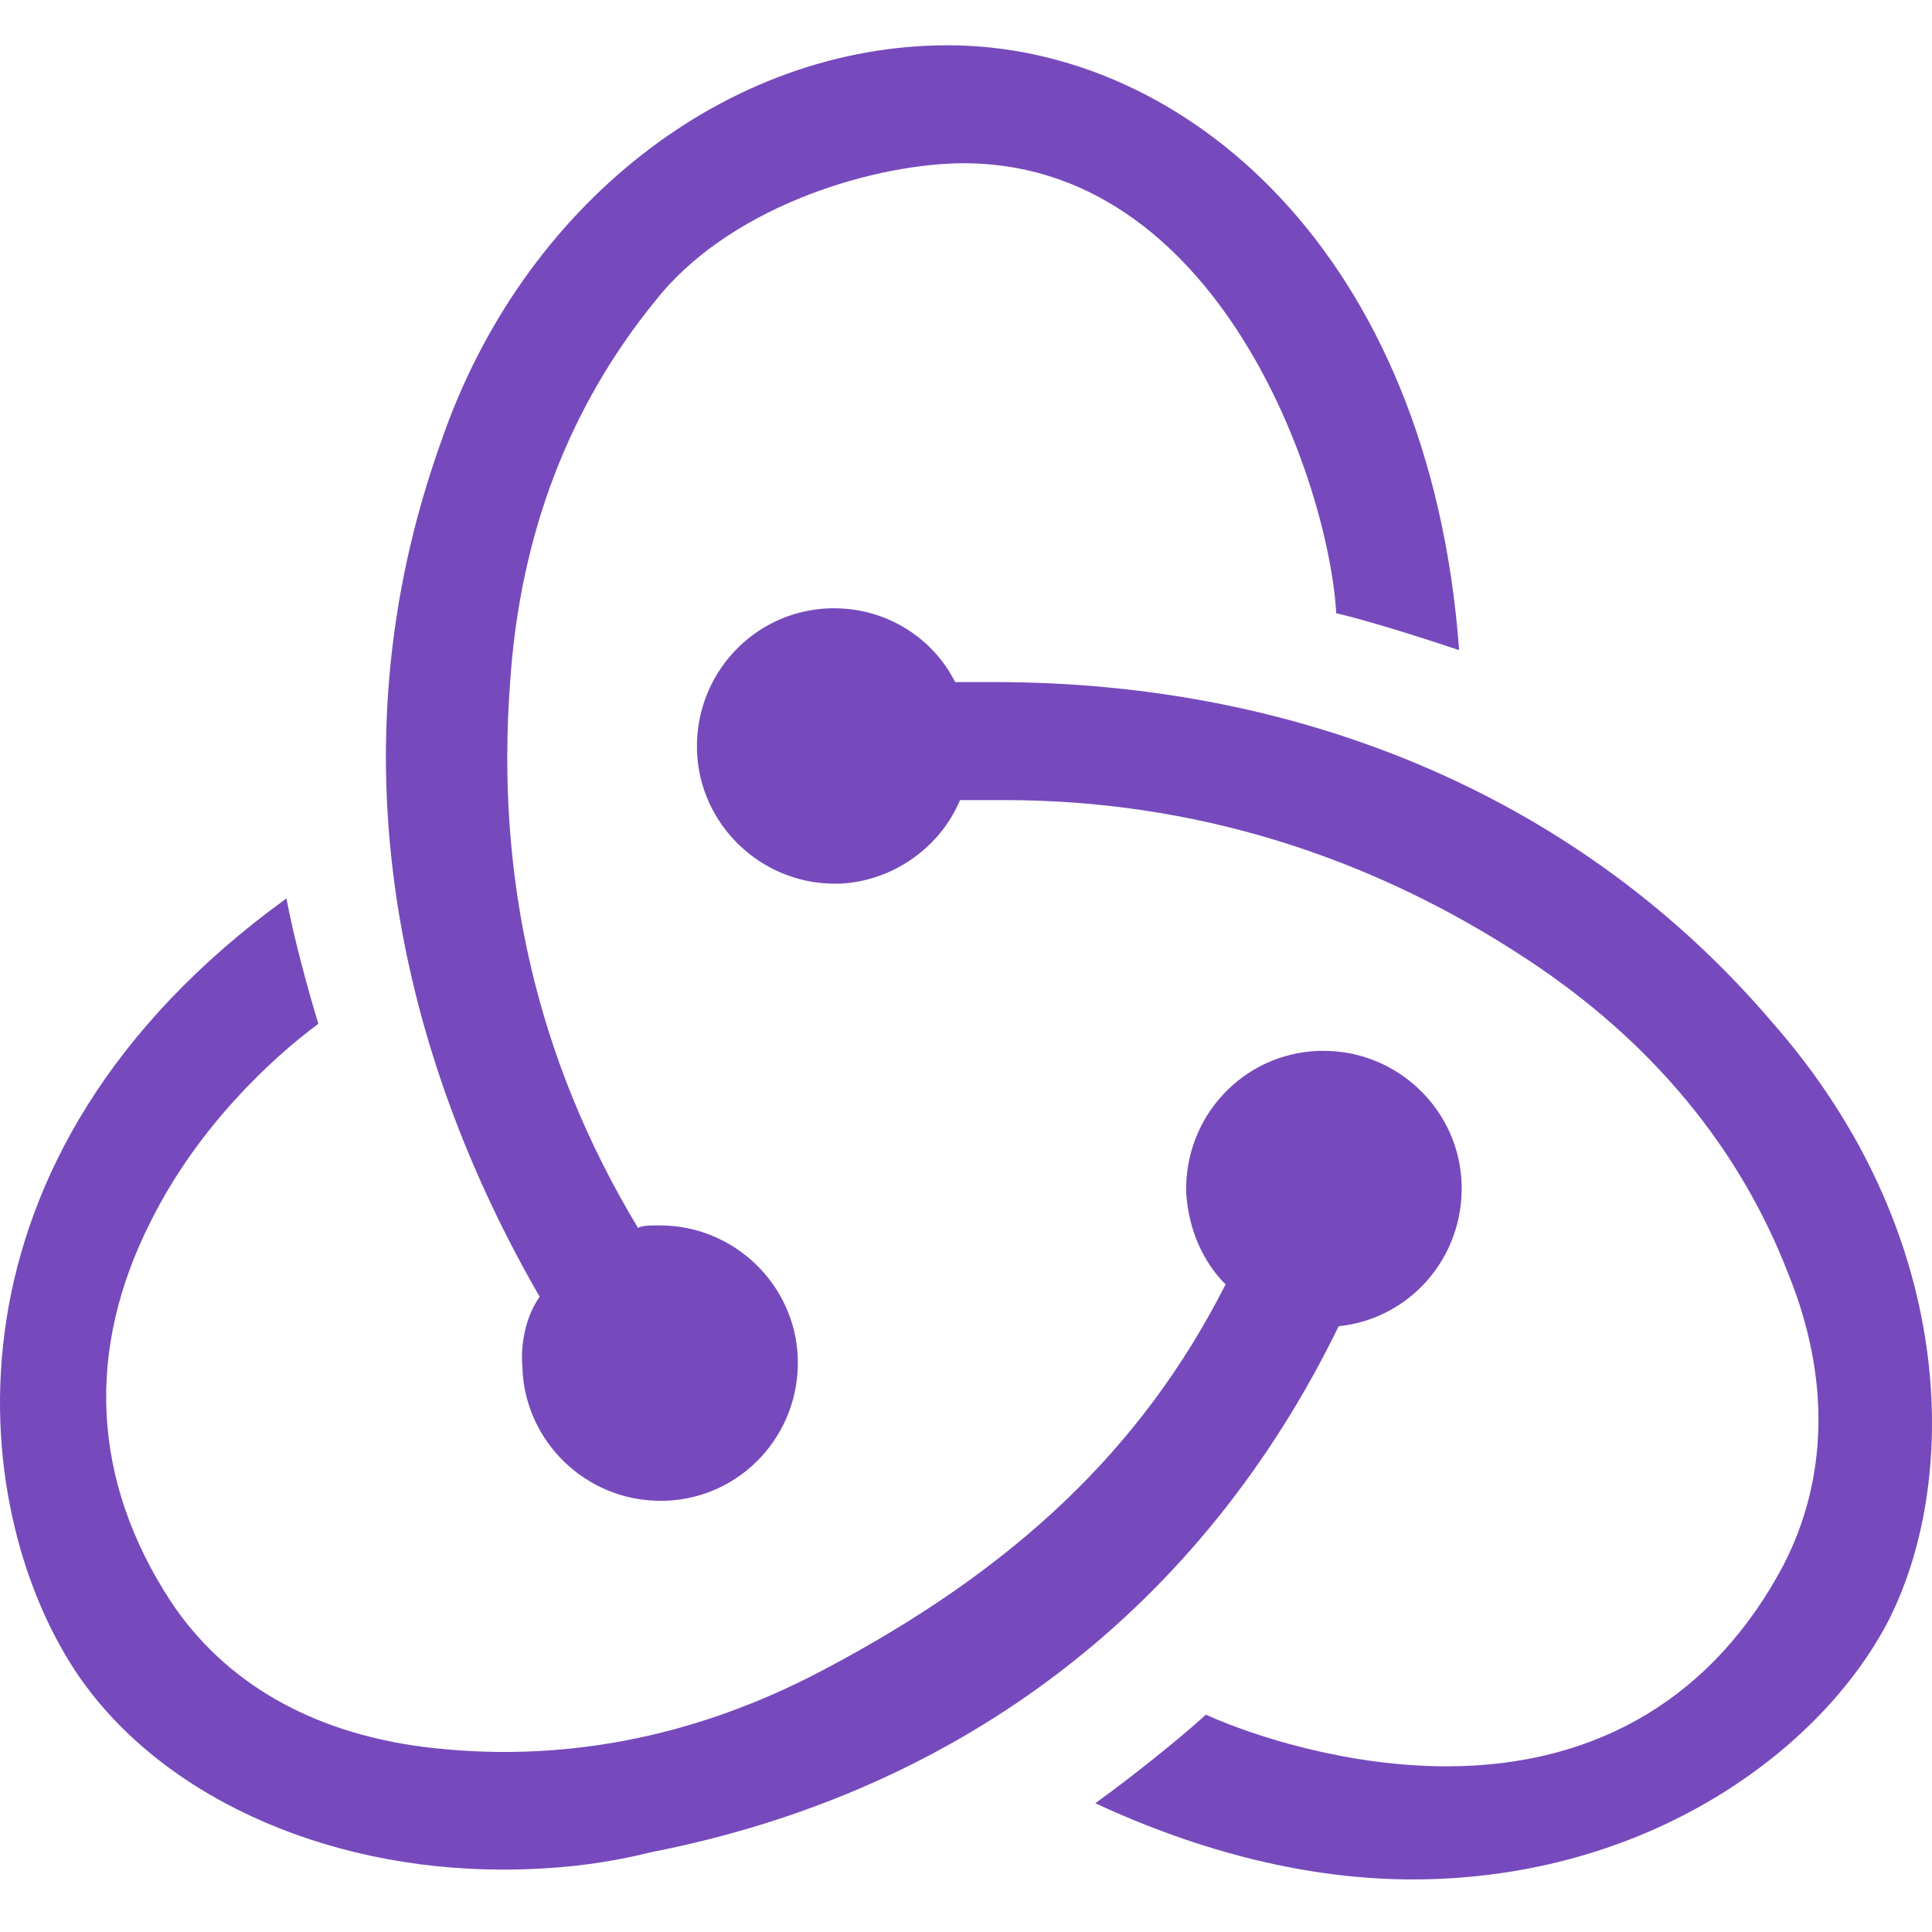
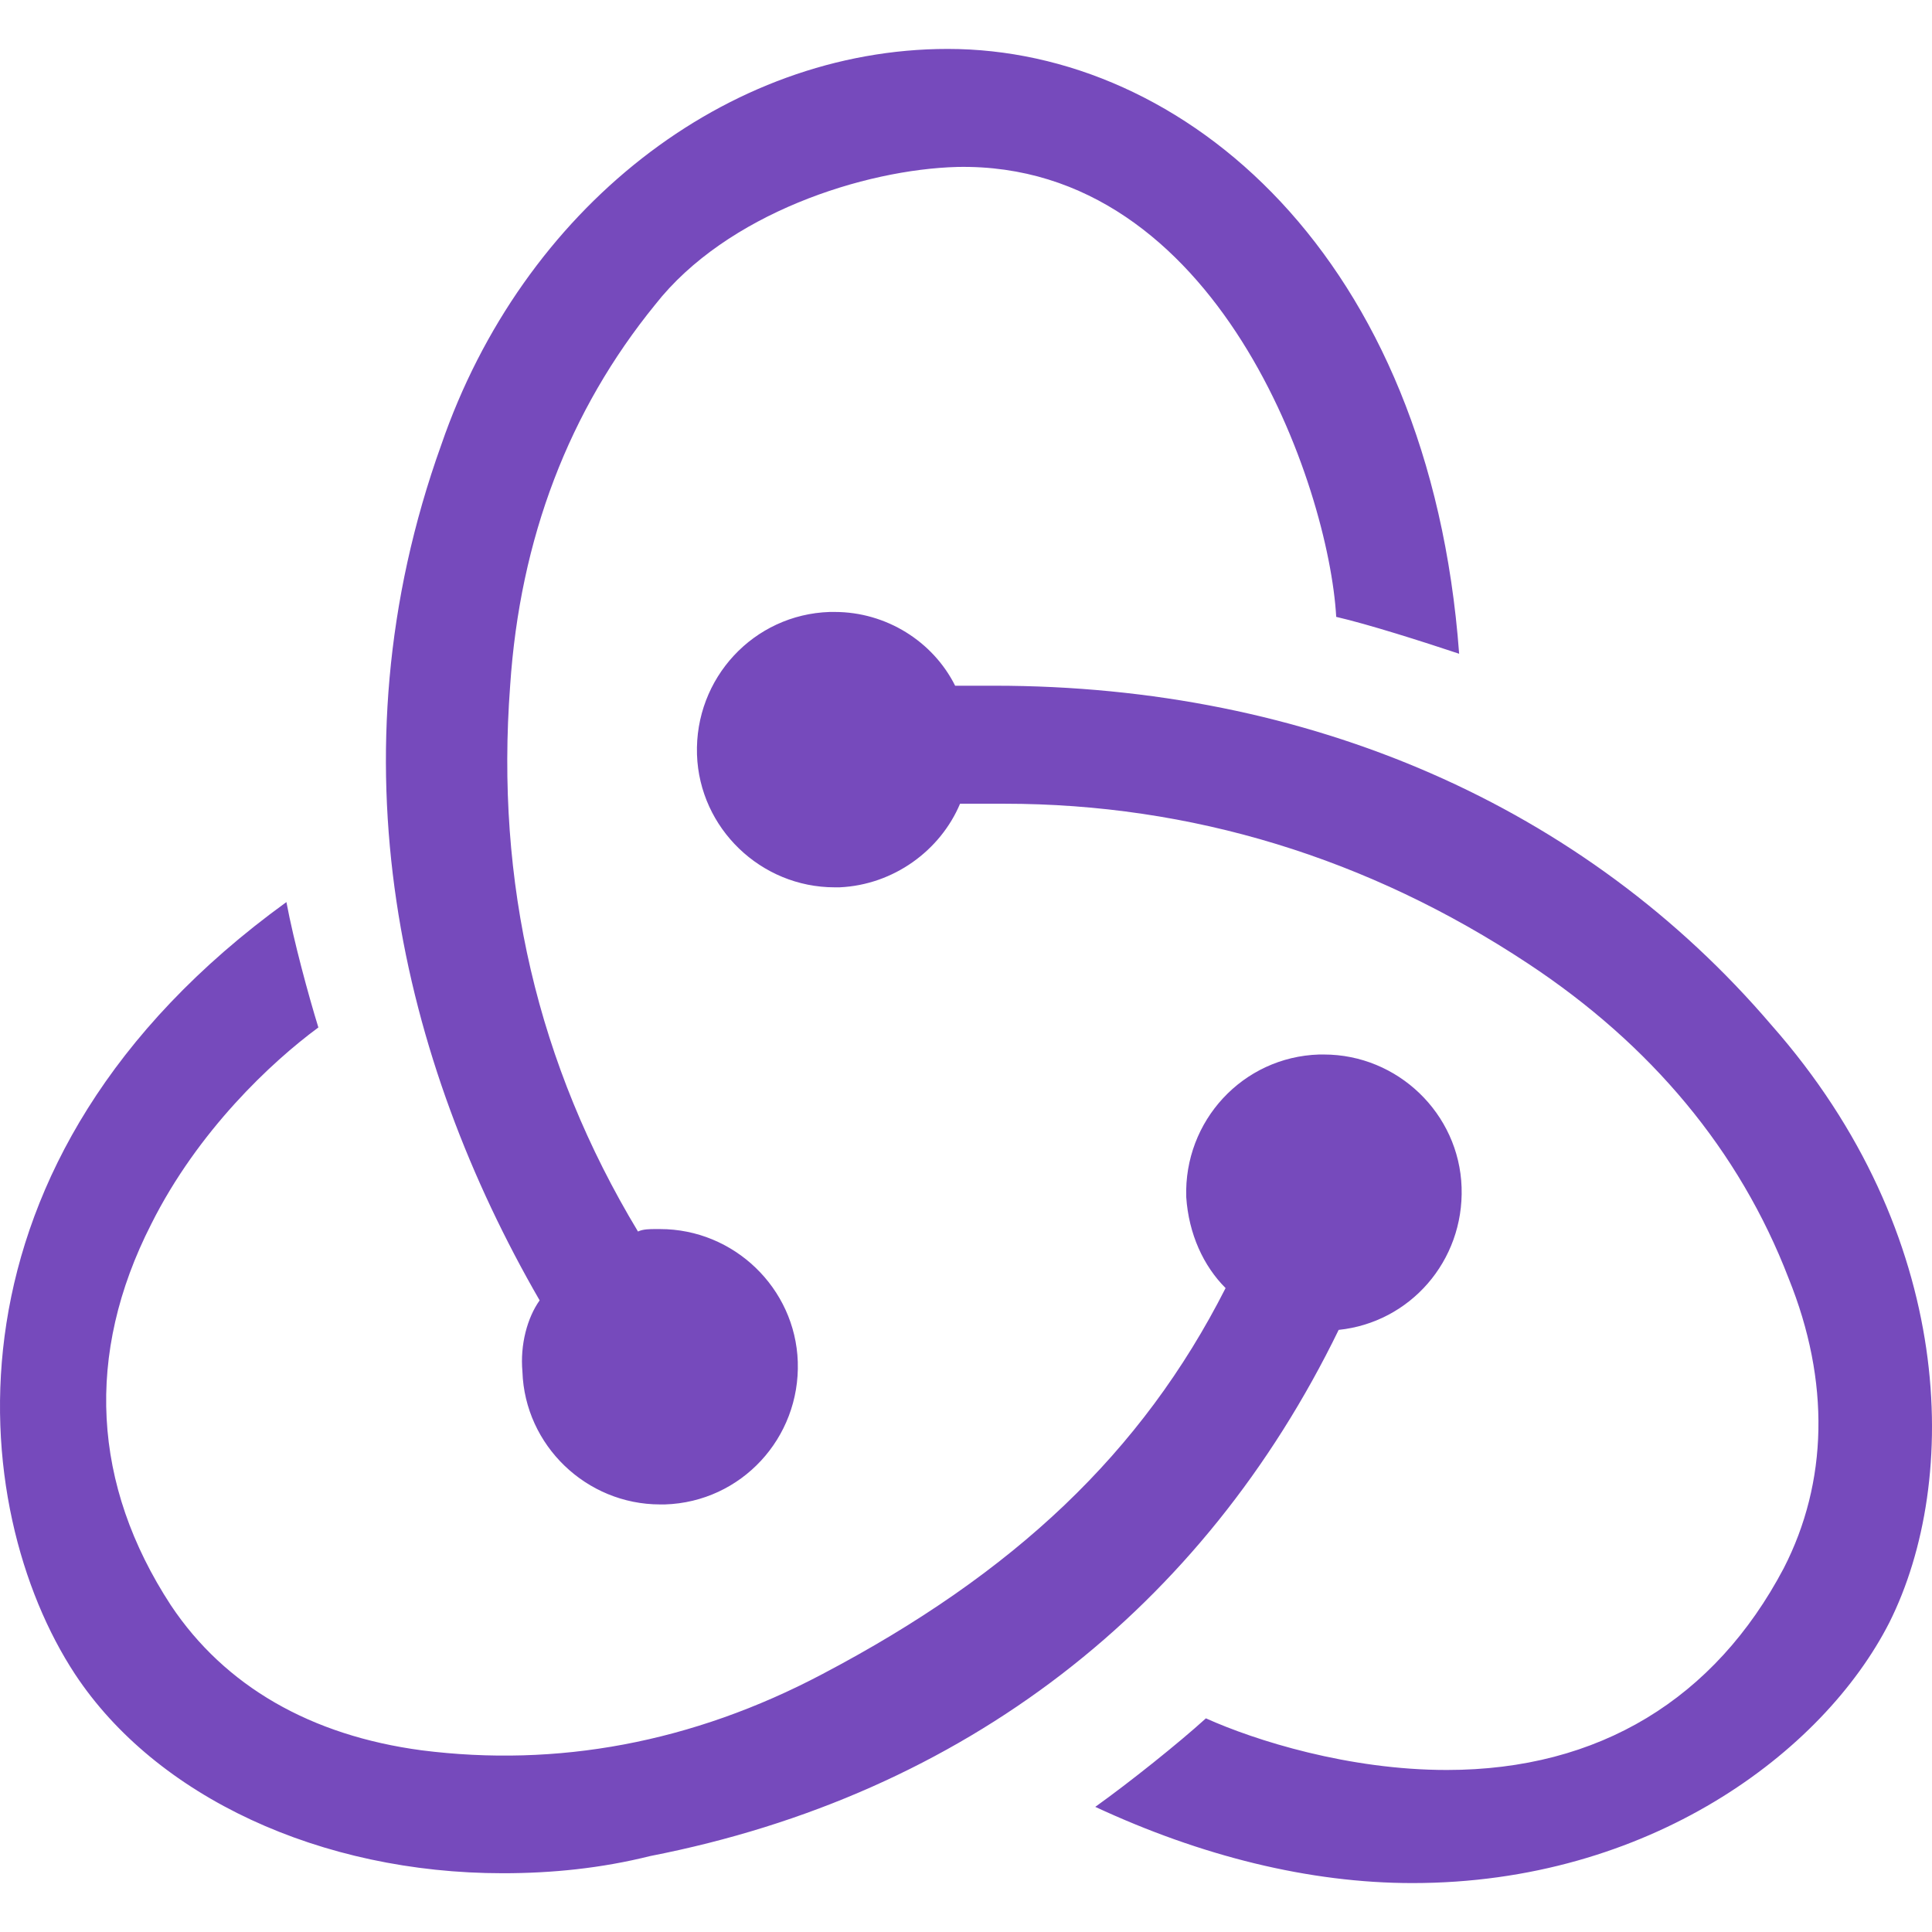
- <svg xmlns="http://www.w3.org/2000/svg" width="21" height="21" viewBox="0 0 256 244" preserveAspectRatio="xMidYMid">
-   <path d="M177.381 169.733c9.447-.978 16.614-9.122 16.288-18.896-.325-9.773-8.47-17.592-18.243-17.592h-.651c-10.1.326-17.918 8.796-17.592 18.895.326 4.887 2.28 9.122 5.212 12.054-11.076 21.828-28.016 37.791-53.426 51.148-17.266 9.122-35.183 12.38-53.1 10.1-14.66-1.955-26.062-8.47-33.23-19.222-10.424-15.963-11.401-33.23-2.605-50.496 6.19-12.38 15.962-21.502 22.152-26.063-1.303-4.235-3.258-11.402-4.235-16.614-47.237 34.207-42.35 80.468-28.016 102.295 10.75 16.29 32.577 26.389 56.684 26.389 6.515 0 13.03-.652 19.546-2.28 41.699-8.145 73.299-32.905 91.216-69.718zm57.336-40.397c-24.759-28.995-61.245-44.958-102.944-44.958h-5.212c-2.932-5.864-9.122-9.774-15.963-9.774h-.652C99.848 74.93 92.03 83.4 92.355 93.5c.326 9.773 8.47 17.592 18.243 17.592h.651c7.167-.326 13.357-4.887 15.963-11.077h5.864c24.759 0 48.214 7.167 69.39 21.176 16.288 10.751 28.016 24.76 34.531 41.7 5.538 13.683 5.212 27.04-.652 38.443-9.121 17.266-24.432 26.714-44.63 26.714-13.031 0-25.41-3.91-31.926-6.842-3.583 3.258-10.099 8.47-14.66 11.729 14.009 6.515 28.343 10.099 42.025 10.099 31.274 0 54.404-17.267 63.2-34.533 9.447-18.896 8.795-51.474-15.637-79.165zM69.225 175.27c.326 9.774 8.47 17.592 18.243 17.592h.652c10.099-.325 17.917-8.796 17.591-18.895-.325-9.774-8.47-17.592-18.243-17.592h-.651c-.652 0-1.63 0-2.28.325-13.357-22.153-18.895-46.26-16.94-72.323 1.302-19.547 7.818-36.488 19.22-50.497 9.447-12.054 27.69-17.918 40.07-18.243 34.531-.652 49.19 42.351 50.168 59.618 4.235.977 11.402 3.258 16.289 4.887C189.434 27.366 156.857 0 125.584 0c-29.32 0-56.359 21.176-67.11 52.451-14.985 41.7-5.212 81.771 13.031 113.372-1.628 2.28-2.606 5.864-2.28 9.448z" fill="#764ABC" />
+ <svg xmlns="http://www.w3.org/2000/svg" width="21" height="21" viewBox="0 0 256 243.034">
+   <path fill="#764abc" d="M177.381 169.733c9.447-.978 16.614-9.122 16.288-18.896-.325-9.773-8.47-17.592-18.243-17.592h-.651c-10.1.326-17.918 8.796-17.592 18.895.326 4.887 2.28 9.122 5.213 12.054-11.077 21.828-28.017 37.791-53.427 51.148-17.266 9.122-35.183 12.38-53.1 10.1-14.66-1.955-26.062-8.47-33.23-19.222-10.424-15.963-11.401-33.23-2.605-50.496 6.19-12.38 15.962-21.502 22.152-26.063-1.303-4.235-3.258-11.402-4.235-16.614-47.237 34.207-42.35 80.468-28.016 102.295 10.75 16.29 32.577 26.389 56.684 26.389 6.515 0 13.03-.652 19.546-2.28 41.699-8.145 73.299-32.905 91.216-69.718zm57.336-40.397c-24.759-28.995-61.245-44.958-102.944-44.958h-5.212c-2.932-5.864-9.122-9.774-15.963-9.774h-.652C99.848 74.93 92.03 83.4 92.355 93.5c.326 9.773 8.47 17.592 18.243 17.592h.651c7.167-.326 13.357-4.887 15.963-11.077h5.864c24.759 0 48.214 7.167 69.39 21.176 16.288 10.751 28.016 24.76 34.531 41.7 5.538 13.683 5.212 27.04-.652 38.443-9.121 17.266-24.432 26.714-44.63 26.714-13.031 0-25.41-3.91-31.926-6.842-3.583 3.258-10.099 8.47-14.66 11.729 14.009 6.515 28.343 10.099 42.025 10.099 31.274 0 54.404-17.267 63.2-34.533 9.447-18.896 8.795-51.474-15.637-79.165zM69.225 175.27c.326 9.774 8.47 17.592 18.243 17.592h.652c10.099-.325 17.917-8.796 17.591-18.895-.325-9.774-8.47-17.592-18.243-17.592h-.651c-.652 0-1.63 0-2.28.325-13.357-22.153-18.895-46.26-16.94-72.323 1.302-19.547 7.818-36.488 19.22-50.497 9.447-12.054 27.69-17.918 40.07-18.243 34.531-.652 49.19 42.351 50.168 59.618 4.235.977 11.402 3.258 16.289 4.887C189.434 27.366 156.857 0 125.584 0c-29.32 0-56.359 21.176-67.11 52.451-14.985 41.7-5.212 81.771 13.031 113.372-1.628 2.28-2.606 5.864-2.28 9.448z" />
</svg>
